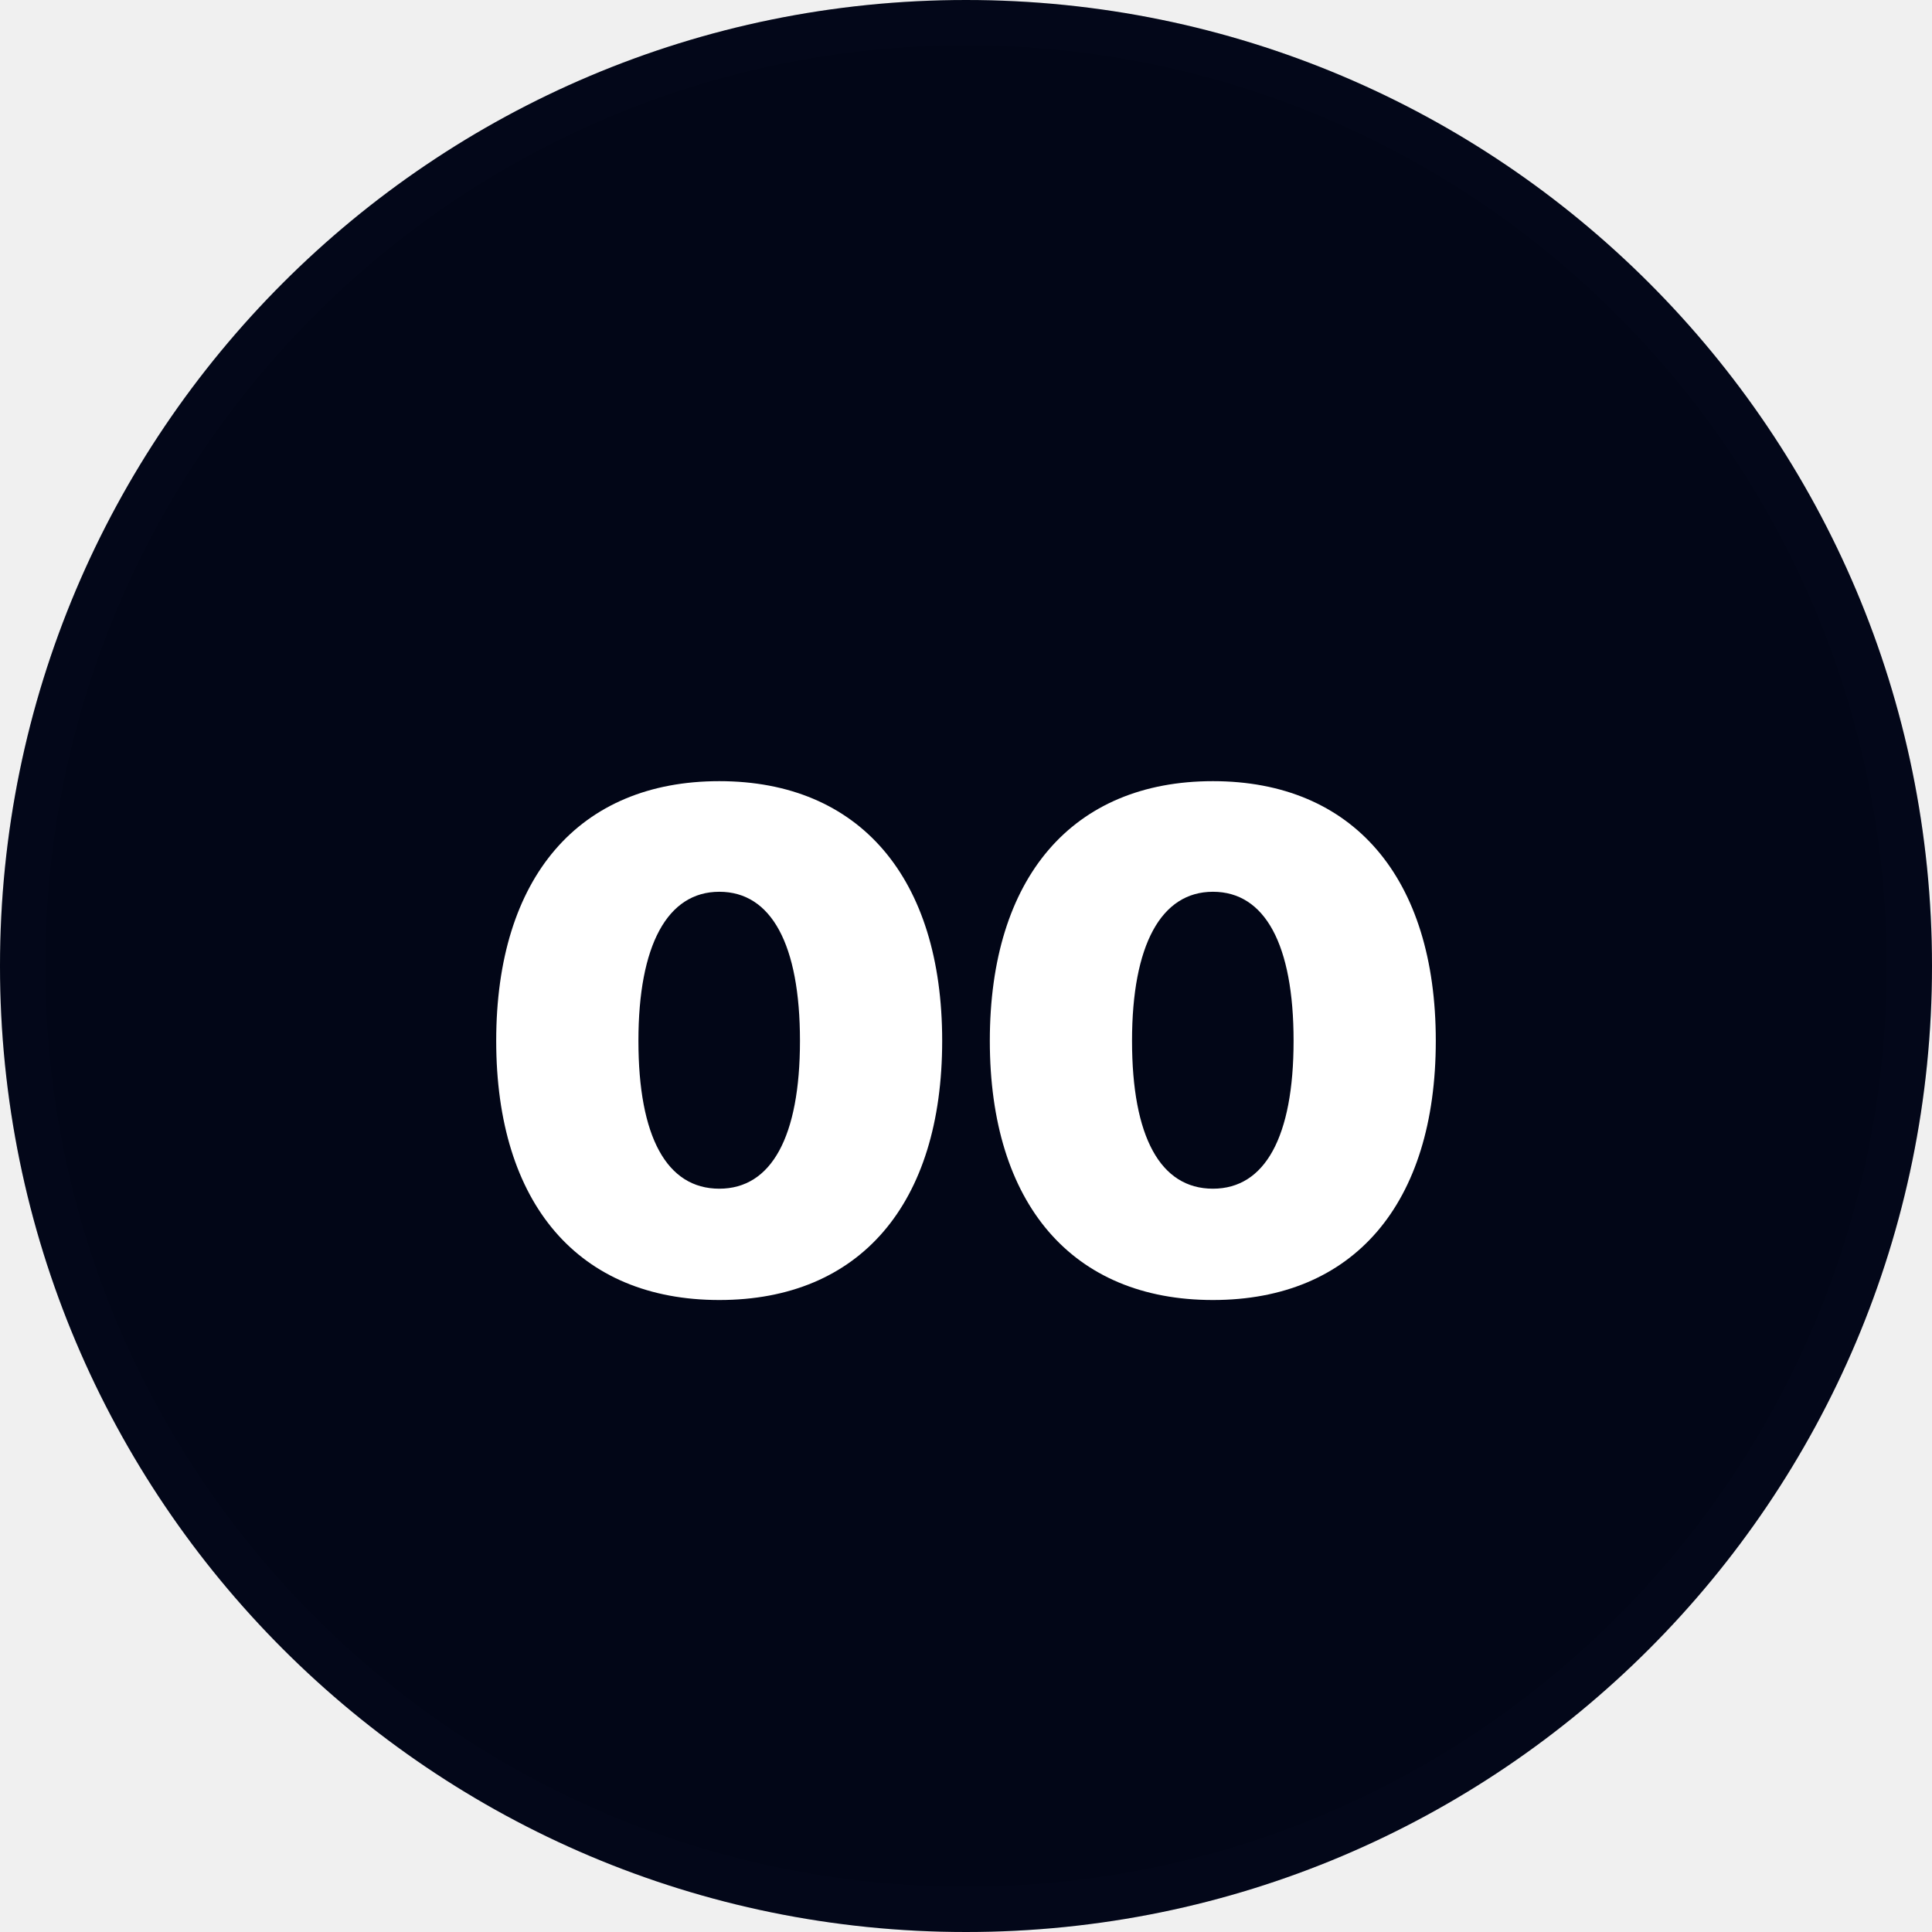
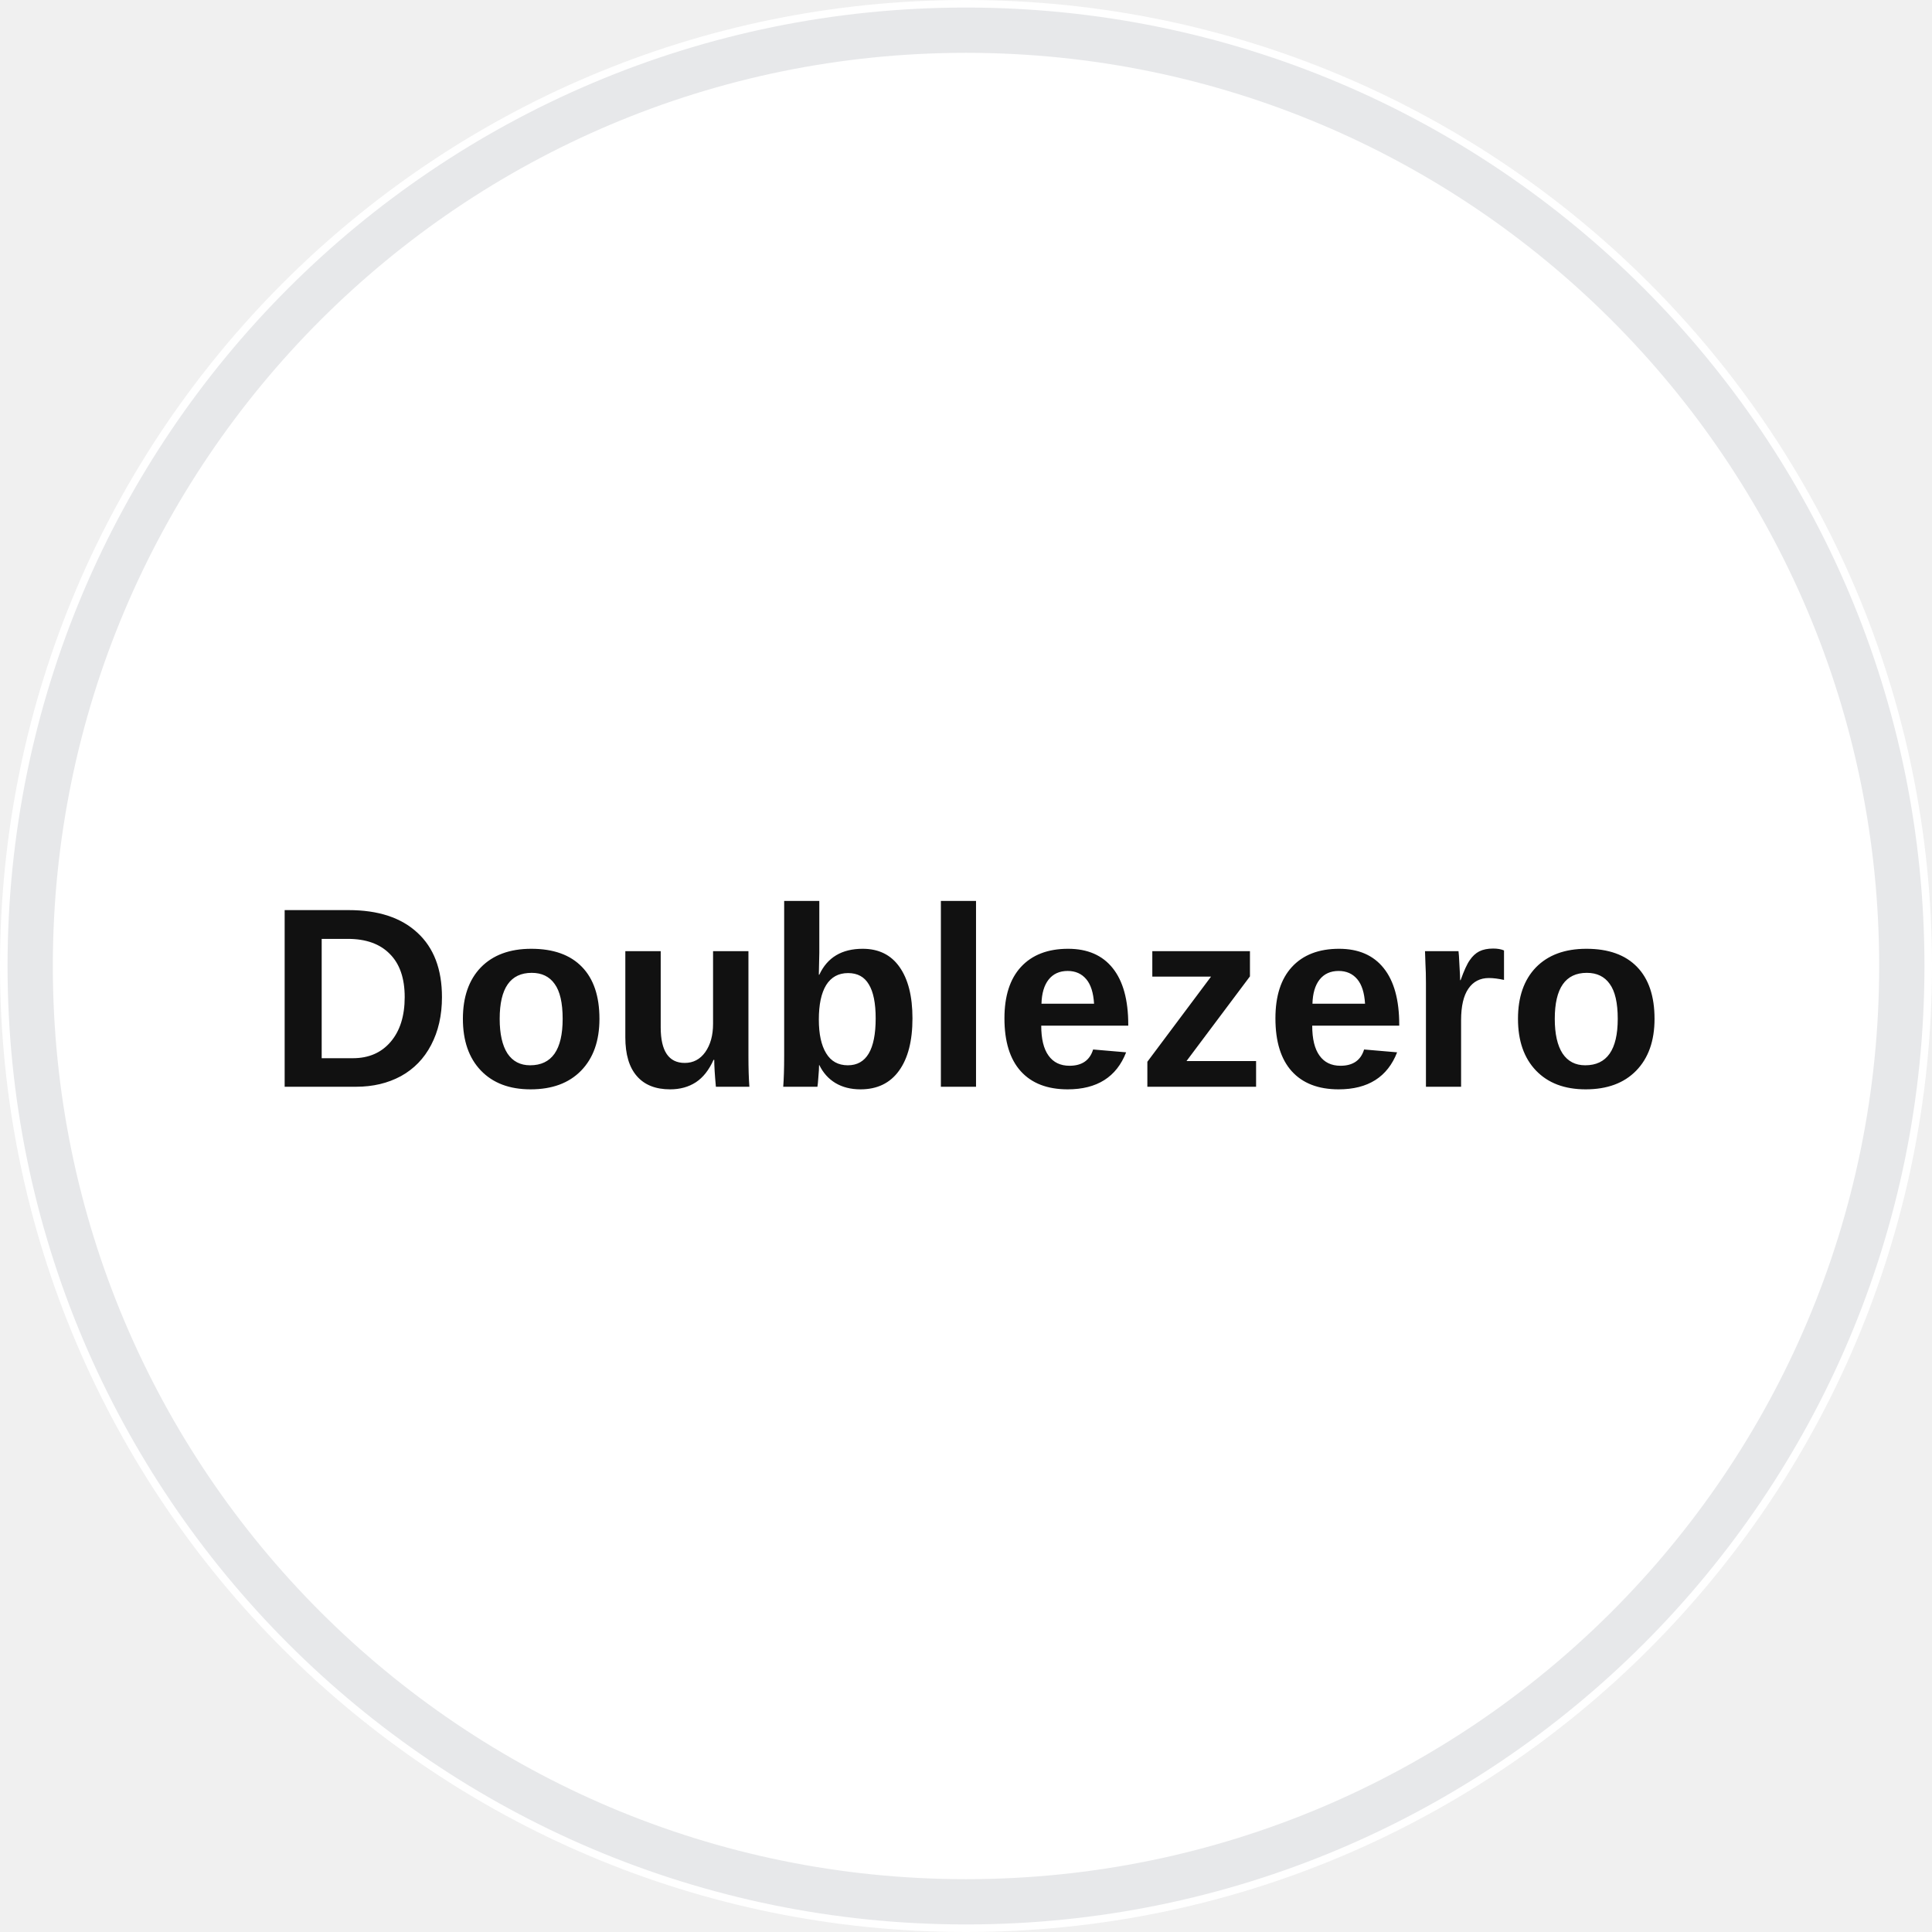
- <svg xmlns="http://www.w3.org/2000/svg" width="128" height="128" viewBox="0 0 128 128" role="img" aria-label="doublezero logo">
-   <circle cx="64" cy="64" r="64" fill="#020617" />
-   <circle cx="64" cy="64" r="62.5" fill="none" stroke="rgba(15,23,42,0.10)" stroke-width="3" />
-   <text x="64" y="68" text-anchor="middle" dominant-baseline="middle" font-family="Inter, Arial, sans-serif" font-weight="900" font-size="46" fill="#ffffff">00</text>
+ <svg xmlns="http://www.w3.org/2000/svg" width="256" height="256" viewBox="0 0 128 128" role="img" aria-label="Doublezero logo">
+   <rect width="128" height="128" rx="64" fill="white" />
+   <circle cx="64" cy="64" r="62" fill="none" stroke="rgba(15,23,42,.10)" stroke-width="3" />
+   <text x="64" y="72" text-anchor="middle" font-family="Arial Black, Arial" font-size="17" font-weight="900" fill="#111111">Doublezero</text>
</svg>
